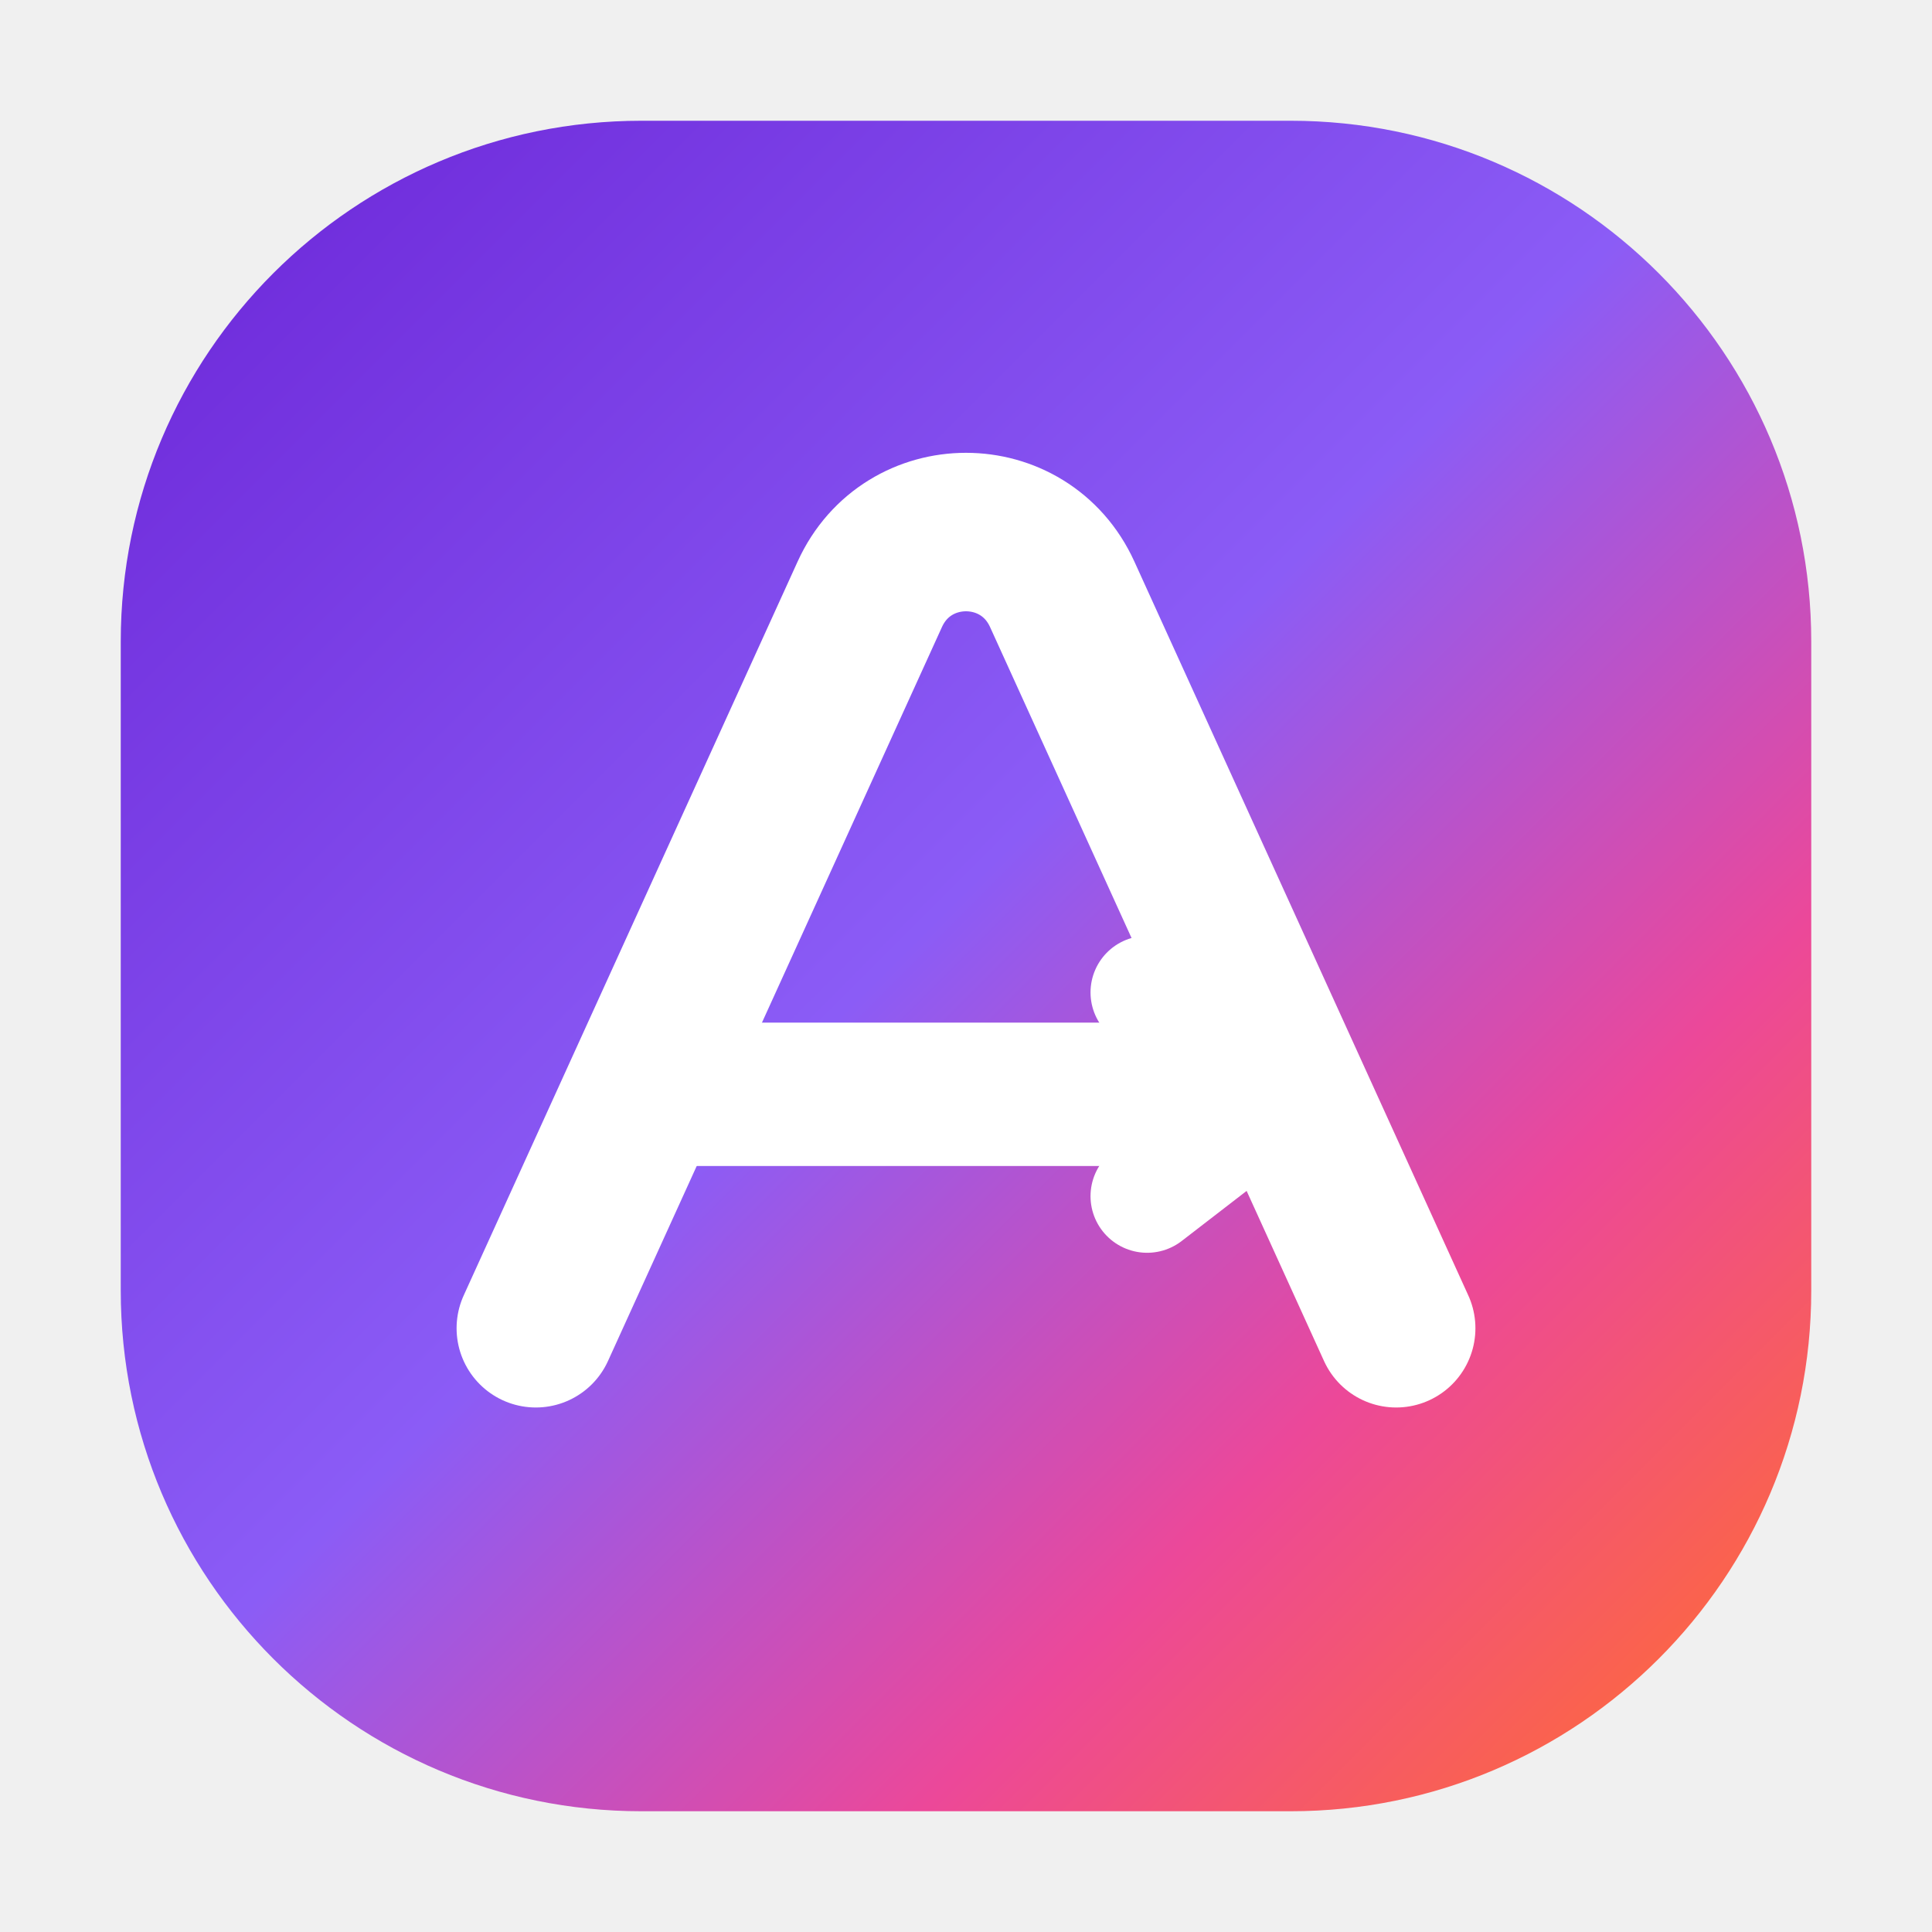
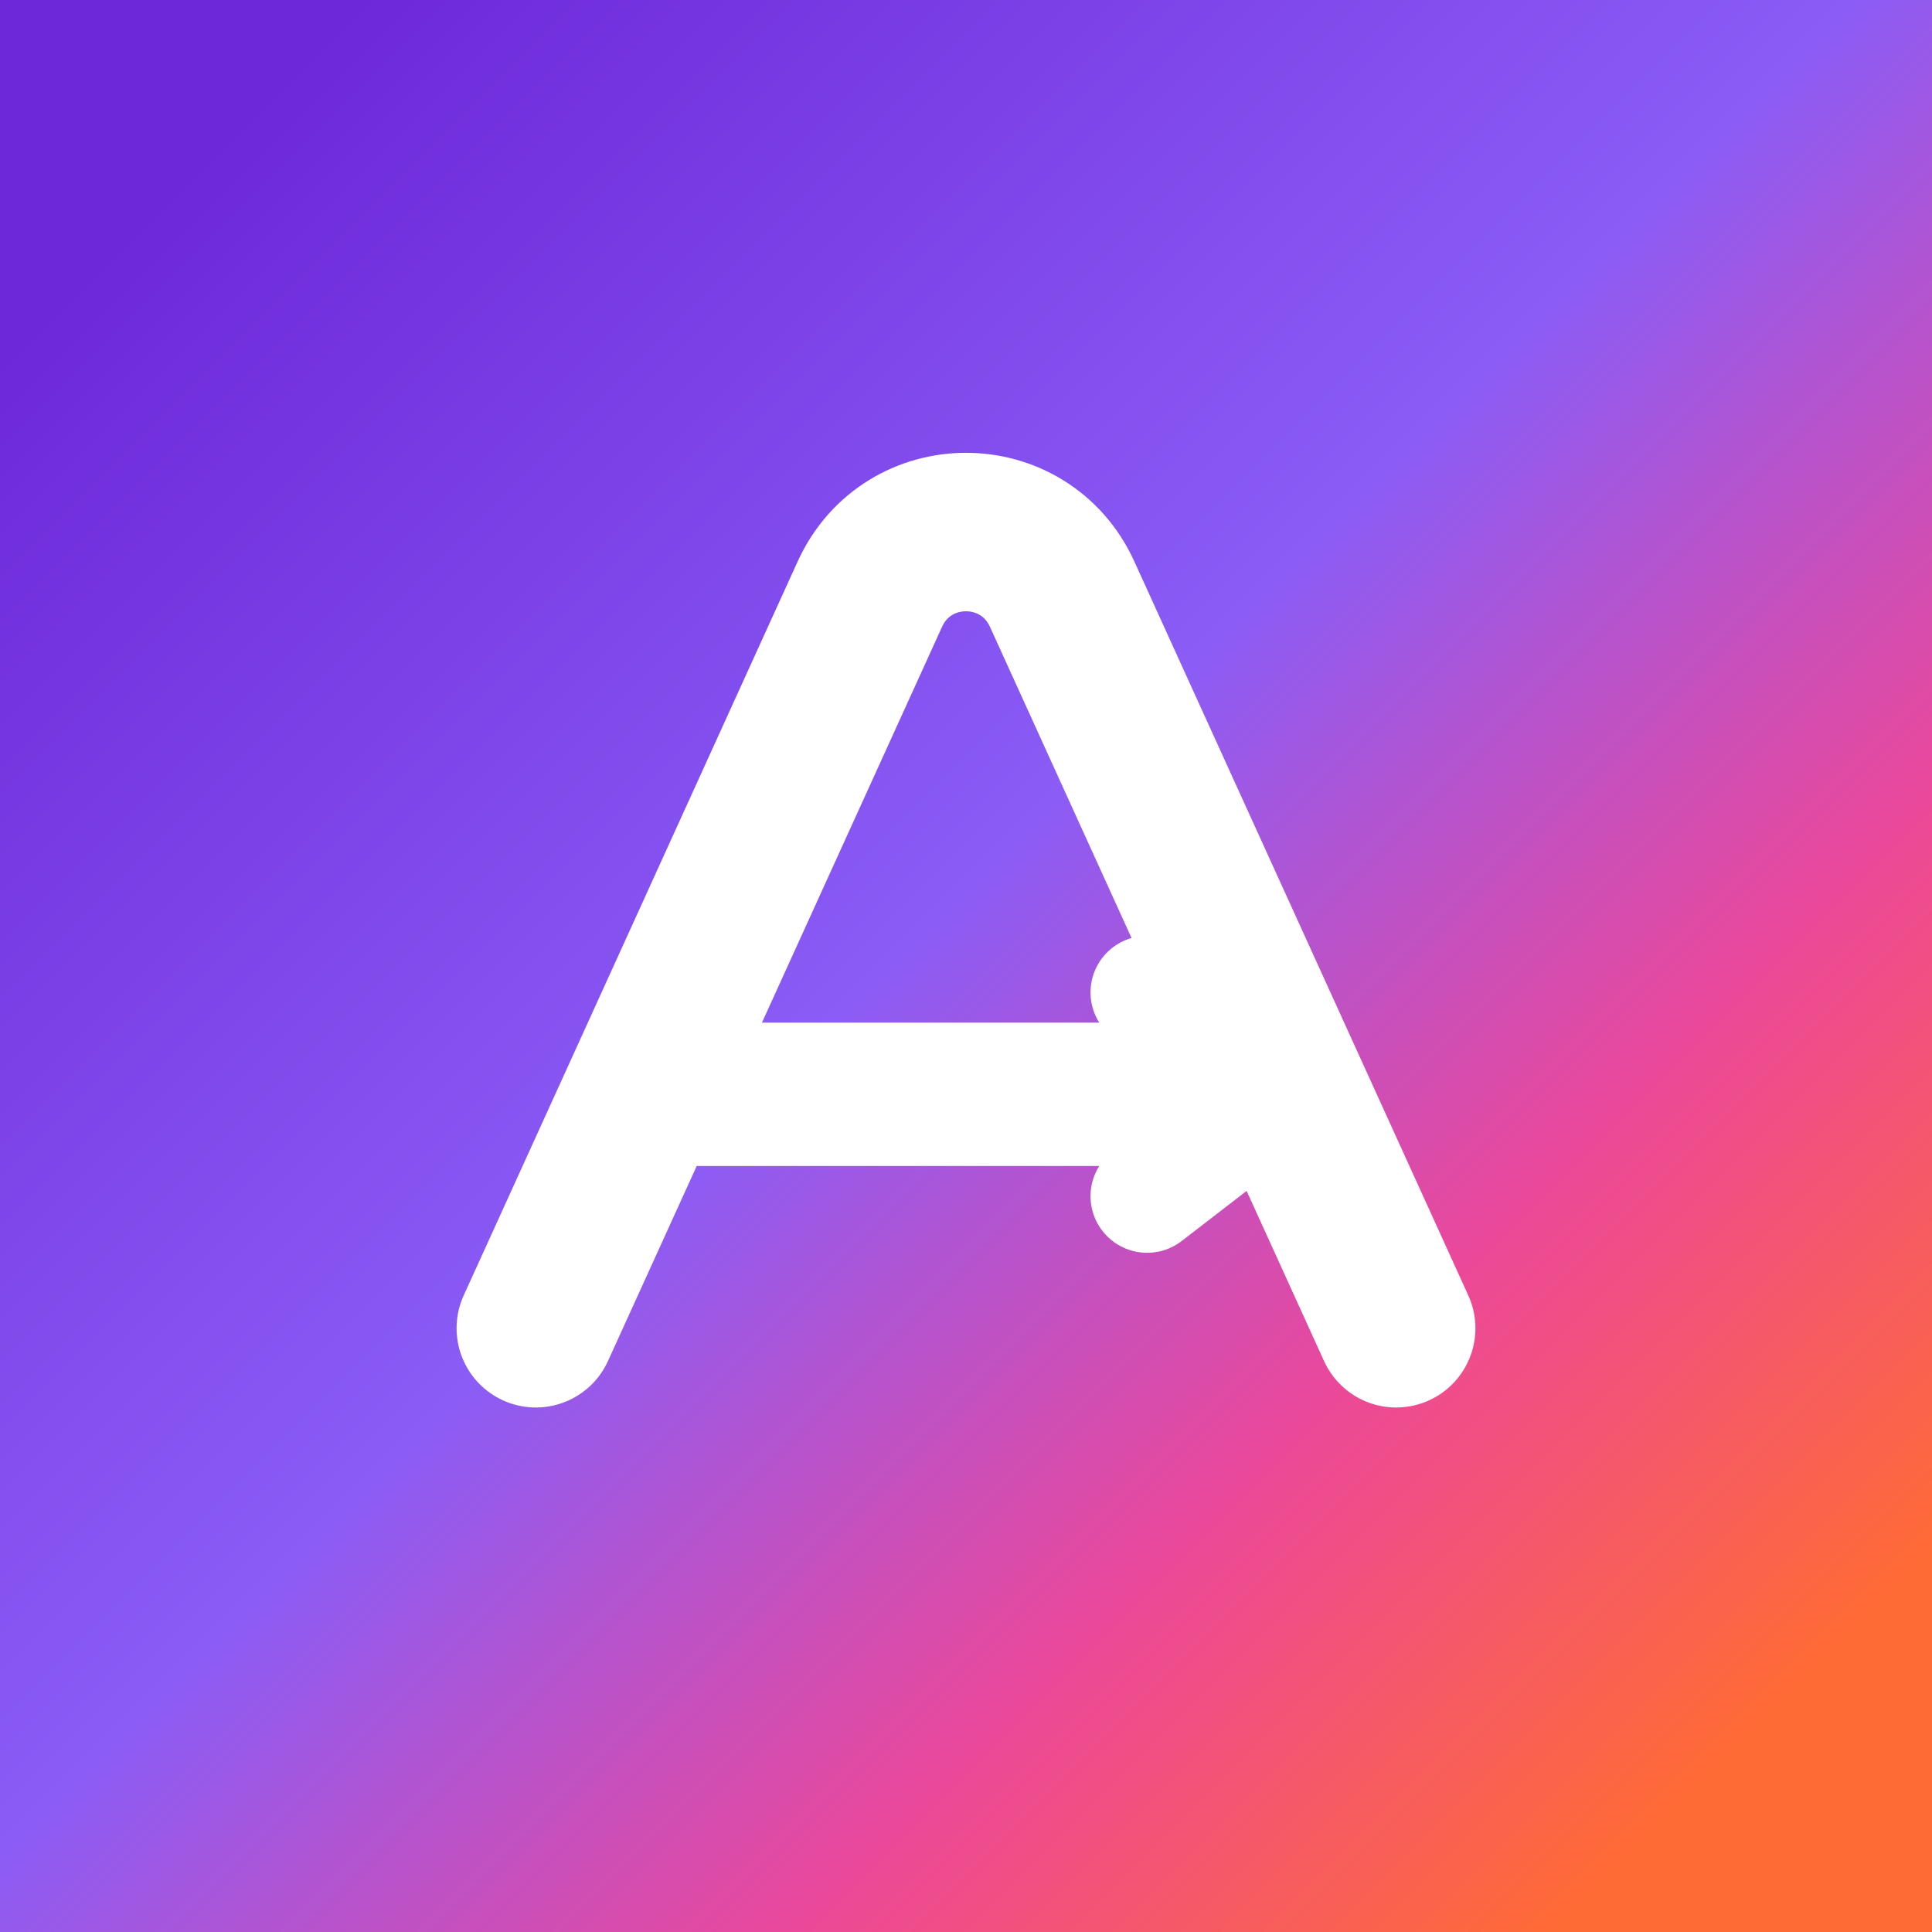
<svg xmlns="http://www.w3.org/2000/svg" width="512" height="512" viewBox="0 0 512 512" fill="none">
  <defs>
    <linearGradient id="g" x1="48" y1="44" x2="464" y2="460" gradientUnits="userSpaceOnUse">
      <stop stop-color="#6D28D9" />
      <stop offset="0.48" stop-color="#8B5CF6" />
      <stop offset="0.76" stop-color="#EC4899" />
      <stop offset="1" stop-color="#FF6B35" />
    </linearGradient>
  </defs>
-   <rect x="32" y="32" width="448" height="448" rx="138" fill="url(#g)" />
+   <rect width="512" height="512" fill="url(#g)" />
  <path d="M142 352L230.5 157.5C240.5 135.5 271.5 135.5 281.5 157.5L370 352" stroke="white" stroke-width="42" stroke-linecap="round" stroke-linejoin="round" />
  <path d="M182 290H323" stroke="white" stroke-width="38" stroke-linecap="round" />
  <path d="M304 263L339 290L304 317" stroke="white" stroke-width="30" stroke-linecap="round" stroke-linejoin="round" />
</svg>
